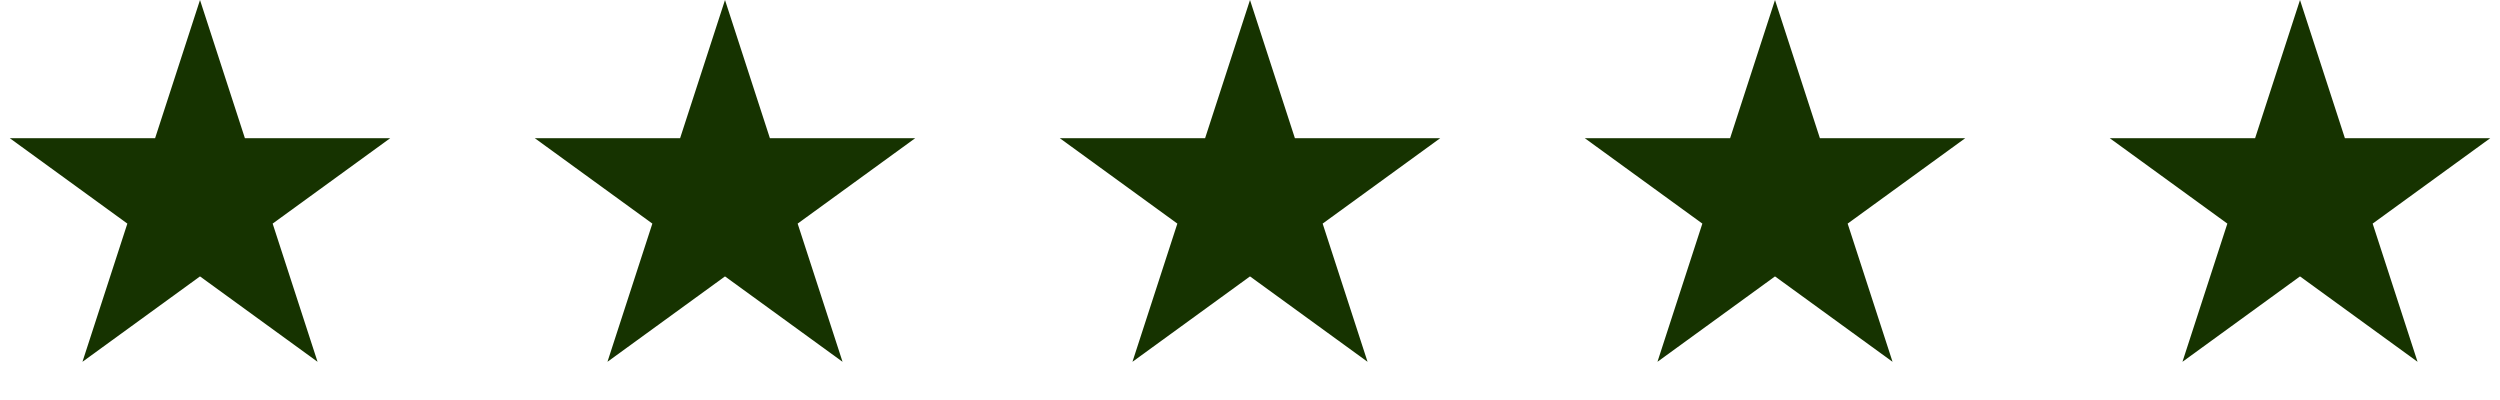
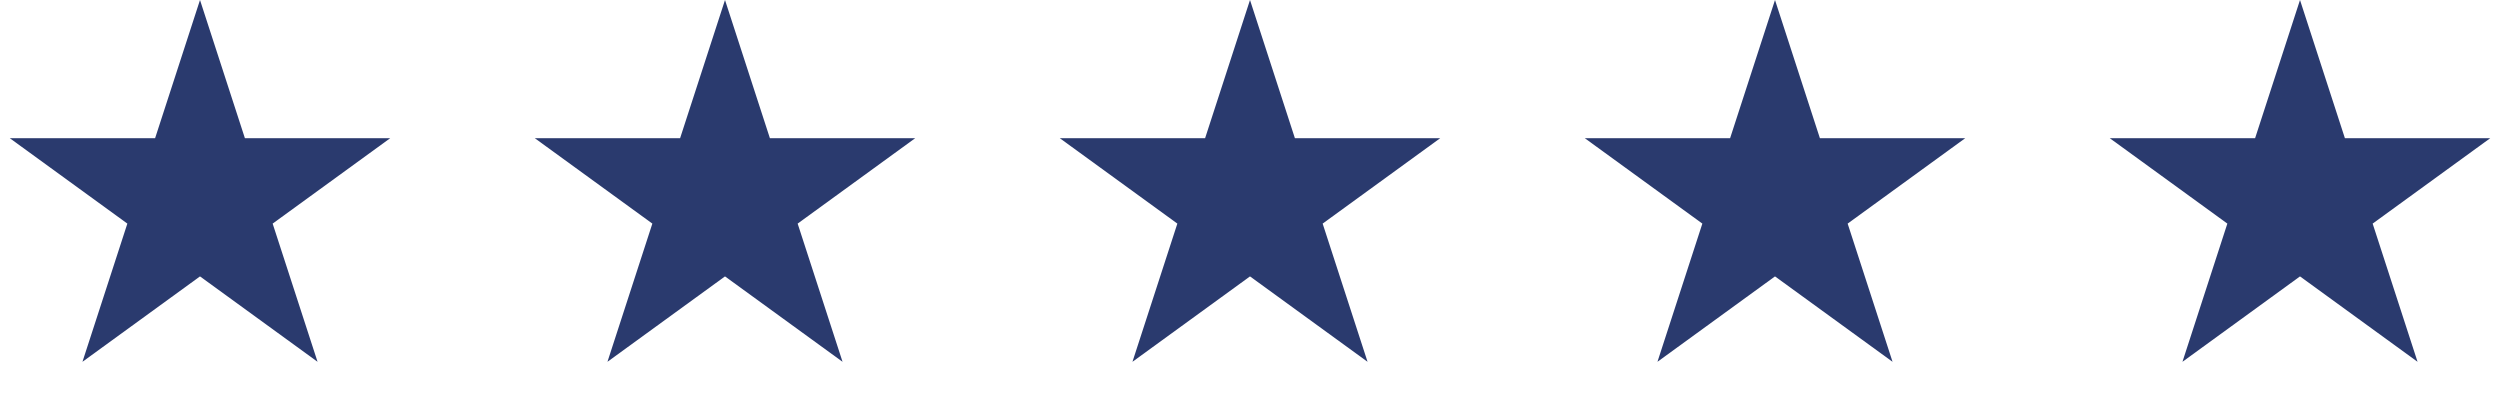
<svg xmlns="http://www.w3.org/2000/svg" width="100" height="16" viewBox="0 0 100 16" fill="none">
-   <path d="M8 0L9.796 5.528H15.608L10.906 8.944L12.702 14.472L8 11.056L3.298 14.472L5.094 8.944L0.392 5.528H6.204L8 0Z" fill="#163300" />
-   <path d="M29 0L30.796 5.528H36.608L31.906 8.944L33.702 14.472L29 11.056L24.298 14.472L26.094 8.944L21.392 5.528H27.204L29 0Z" fill="#163300" />
-   <path d="M50 0L51.796 5.528H57.608L52.906 8.944L54.702 14.472L50 11.056L45.298 14.472L47.094 8.944L42.392 5.528H48.204L50 0Z" fill="#163300" />
-   <path d="M71 0L72.796 5.528H78.609L73.906 8.944L75.702 14.472L71 11.056L66.298 14.472L68.094 8.944L63.392 5.528H69.204L71 0Z" fill="#163300" />
-   <path d="M92 0L93.796 5.528H99.609L94.906 8.944L96.702 14.472L92 11.056L87.298 14.472L89.094 8.944L84.391 5.528H90.204L92 0Z" fill="#163300" />
+   <path d="M8 0L9.796 5.528H15.608L10.906 8.944L12.702 14.472L8 11.056L3.298 14.472L5.094 8.944L0.392 5.528H6.204L8 0Z" fill="#2a3a6e" />
+   <path d="M29 0L30.796 5.528H36.608L31.906 8.944L33.702 14.472L29 11.056L24.298 14.472L26.094 8.944L21.392 5.528H27.204L29 0Z" fill="#2a3a6e" />
+   <path d="M50 0L51.796 5.528H57.608L52.906 8.944L54.702 14.472L50 11.056L45.298 14.472L47.094 8.944L42.392 5.528H48.204L50 0Z" fill="#2a3a6e" />
+   <path d="M71 0L72.796 5.528H78.609L73.906 8.944L75.702 14.472L71 11.056L66.298 14.472L68.094 8.944L63.392 5.528H69.204L71 0Z" fill="#2a3a6e" />
+   <path d="M92 0L93.796 5.528H99.609L94.906 8.944L96.702 14.472L92 11.056L87.298 14.472L89.094 8.944L84.391 5.528H90.204L92 0Z" fill="#2a3a6e" />
</svg>
